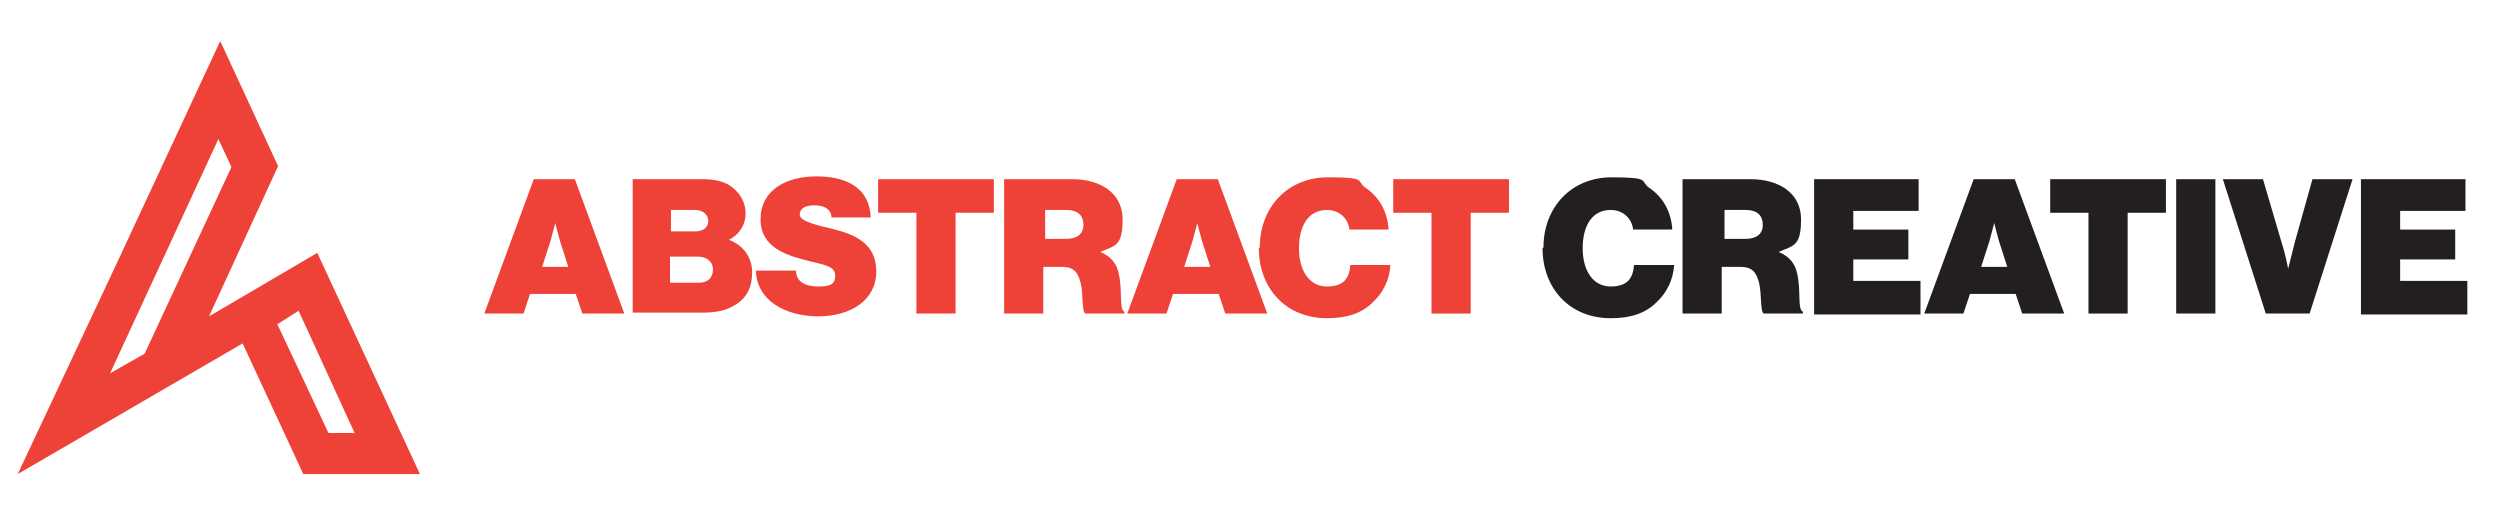
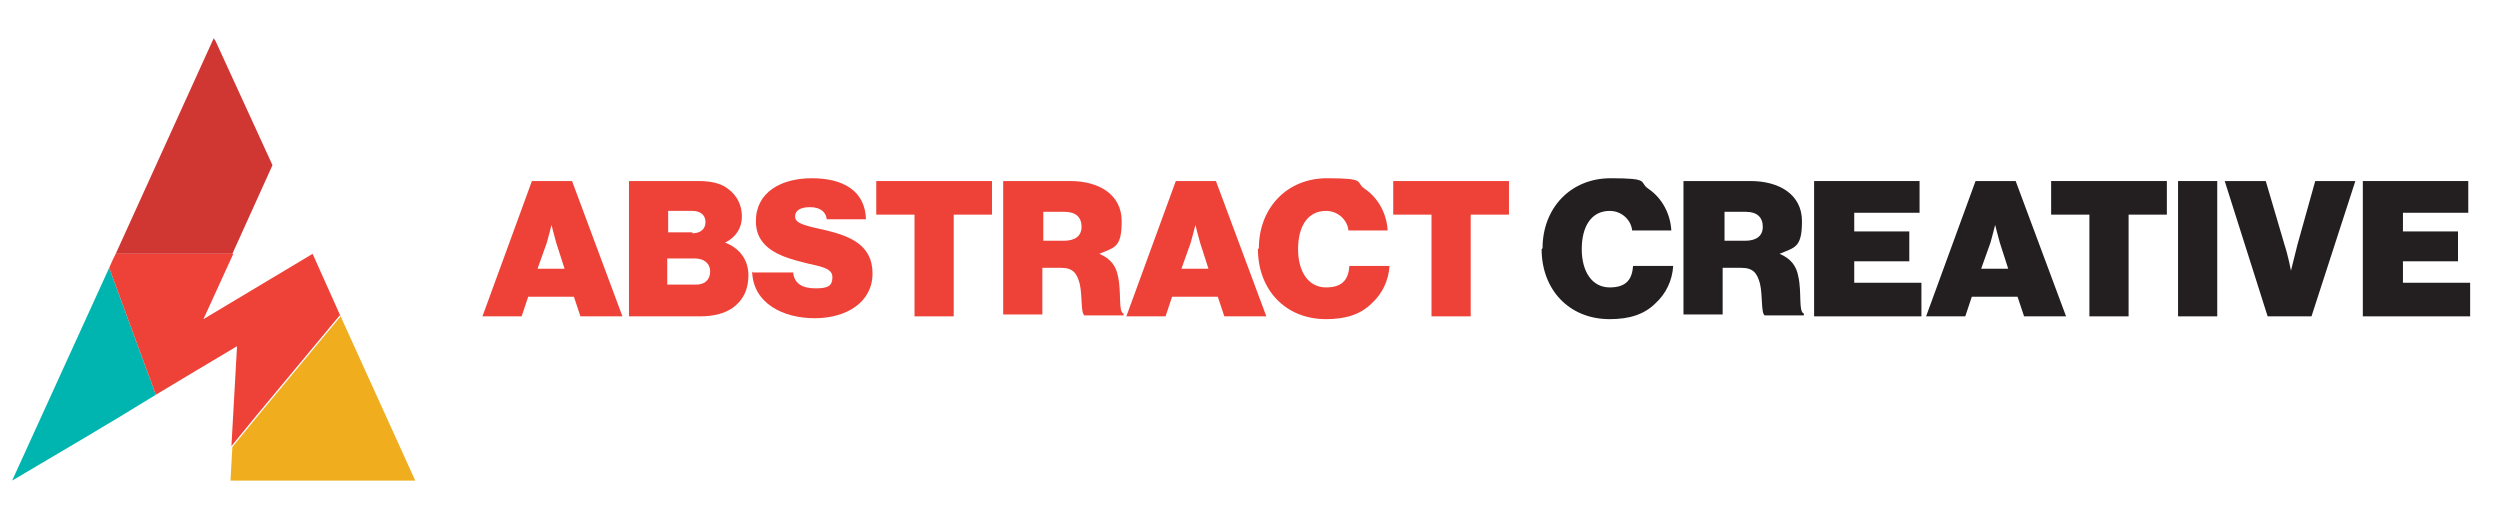
<svg xmlns="http://www.w3.org/2000/svg" id="Layer_1" version="1.1" viewBox="0 0 267.9 54.6">
  <defs>
    <style>
      .st0 {
+         fill: none;
+       }
+ 
+       .st1 {
+         fill: #00b4af;
+       }
+ 
+       .st2 {
        fill: #231f20;
      }

-       .st1 {
-         fill-rule: evenodd;
+       .st3 {
+         fill: #d03733;
      }

-       .st1, .st2 {
+       .st4 {
+         fill: #f0ad1e;
+       }
+ 
+       .st5 {
        fill: #ee4137;
      }
    </style>
  </defs>
  <g>
-     <path class="st2" d="M57.3,19.2h4.3l5.3,14.4h-4.5l-.7-2.1h-4.9l-.7,2.1h-4.2l5.3-14.4h.1ZM57.9,28.6h3l-.9-2.8c-.2-.7-.5-1.9-.5-1.9h0s-.3,1.1-.5,1.9l-.9,2.8h-.2Z" />
-     <path class="st2" d="M67.8,19.2h7.5c1.4,0,2.5.3,3.2.9.9.7,1.4,1.7,1.4,2.8s-.6,2.2-1.8,2.8h0c1.6.6,2.5,1.9,2.5,3.5s-.6,2.7-1.7,3.4c-.9.6-2,.9-3.5.9h-7.6v-14.4h0ZM74.5,24.8c.8,0,1.4-.4,1.4-1.1s-.6-1.2-1.4-1.2h-2.6v2.3s2.6,0,2.6,0ZM74.9,30.3c.9,0,1.5-.5,1.5-1.4s-.7-1.4-1.6-1.4h-3v2.8h3.1Z" />
-     <path class="st2" d="M81,29h4.3c0,1.2,1,1.7,2.4,1.7s1.8-.3,1.8-1.2-1-1.1-2.7-1.5c-2.4-.6-5.3-1.4-5.3-4.5s2.7-4.6,6-4.6,5.7,1.3,5.8,4.4h-4.2c0-.8-.7-1.3-1.8-1.3s-1.6.4-1.6,1,1.2,1,3.4,1.5c2.4.6,4.8,1.5,4.8,4.6s-2.8,4.8-6.2,4.8-6.6-1.6-6.7-4.9h0Z" />
-     <path class="st2" d="M94.1,19.2h12.4v3.6h-4.1v10.8h-4.2v-10.8h-4.1s0-3.6,0-3.6Z" />
-     <path class="st2" d="M107.7,19.2h7.2c2.9,0,5.4,1.4,5.4,4.3s-.8,2.8-2.4,3.5h0c1.2.5,1.8,1.3,2,2.4.4,1.7,0,3.8.6,4v.2h-4.2c-.4-.3-.2-2.1-.5-3.3-.3-1.1-.7-1.7-2-1.7h-2v5h-4.2v-14.4h0ZM111.9,25.6h2.3c1.2,0,1.9-.5,1.9-1.5s-.6-1.6-1.8-1.6h-2.3v3.1h0Z" />
-     <path class="st2" d="M126.2,19.2h4.3l5.3,14.4h-4.5l-.7-2.1h-4.9l-.7,2.1h-4.2l5.3-14.4h0ZM126.7,28.6h3l-.9-2.8c-.2-.7-.5-1.9-.5-1.9h0s-.3,1.1-.5,1.9l-.9,2.8h-.2Z" />
-     <path class="st2" d="M135,26.5c0-4.3,3-7.5,7.3-7.5s3,.4,4,1.1c1.5,1,2.4,2.6,2.5,4.5h-4.2c-.1-1.1-1-2.1-2.4-2.1-2,0-3,1.7-3,4.1s1.1,4.1,3,4.1,2.4-1,2.5-2.3h4.3c-.1,1.6-.8,3-1.9,4-1.2,1.2-2.8,1.7-4.9,1.7-4.4,0-7.3-3.2-7.3-7.5h0Z" />
-     <path class="st2" d="M149.3,19.2h12.4v3.6h-4.1v10.8h-4.2v-10.8h-4.1v-3.6h0Z" />
-     <path class="st0" d="M165.4,26.5c0-4.3,3-7.5,7.3-7.5s3,.4,4,1.1c1.5,1,2.4,2.6,2.5,4.5h-4.2c-.1-1.1-1-2.1-2.4-2.1-2,0-3,1.7-3,4.1s1.1,4.1,3,4.1,2.4-1,2.5-2.3h4.3c-.1,1.6-.8,3-1.9,4-1.2,1.2-2.8,1.7-4.9,1.7-4.4,0-7.3-3.2-7.3-7.5h0Z" />
-     <path class="st0" d="M180.4,19.2h7.2c2.9,0,5.4,1.4,5.4,4.3s-.8,2.8-2.4,3.5h0c1.2.5,1.8,1.3,2,2.4.4,1.7,0,3.8.6,4v.2h-4.2c-.4-.3-.2-2.1-.5-3.3-.3-1.1-.7-1.7-2-1.7h-2v5h-4.2v-14.4h0ZM184.7,25.6h2.3c1.2,0,1.9-.5,1.9-1.5s-.6-1.6-1.8-1.6h-2.3v3.1h0Z" />
-     <path class="st0" d="M194.4,19.2h11.2v3.4h-7v2h5.9v3.2h-5.9v2.3h7.2v3.6h-11.4v-14.4h0Z" />
-     <path class="st0" d="M211.6,19.2h4.3l5.3,14.4h-4.5l-.7-2.1h-4.9l-.7,2.1h-4.2l5.3-14.4h0ZM212.1,28.6h3l-.9-2.8c-.2-.7-.5-1.9-.5-1.9h0s-.3,1.1-.5,1.9l-.9,2.8h-.2Z" />
-     <path class="st0" d="M219.7,19.2h12.4v3.6h-4.1v10.8h-4.2v-10.8h-4.1v-3.6h0Z" />
-     <path class="st0" d="M233.2,19.2h4.2v14.4h-4.2s0-14.4,0-14.4Z" />
-     <path class="st0" d="M238.2,19.2h4.3l2,6.8c.4,1.2.7,2.8.7,2.8h0s.4-1.6.7-2.8l1.9-6.8h4.3l-4.6,14.4h-4.7l-4.6-14.4h0Z" />
-     <path class="st0" d="M253,19.2h11.2v3.4h-7v2h5.9v3.2h-5.9v2.3h7.2v3.6h-11.4v-14.4h0Z" />
+     <path class="st5" d="M57,19.4h4.3l5.4,14.5h-4.5l-.7-2.1h-4.9l-.7,2.1h-4.2l5.3-14.5ZM57.5,28.8h3l-.9-2.8c-.2-.7-.5-1.9-.5-1.9h0s-.3,1.2-.5,1.9l-1,2.8Z" />
+     <path class="st5" d="M67.4,19.4h7.5c1.4,0,2.5.3,3.2.9.9.7,1.4,1.7,1.4,2.9s-.6,2.2-1.8,2.8h0c1.6.6,2.5,1.9,2.5,3.5s-.6,2.7-1.7,3.5c-.9.6-2,.9-3.5.9h-7.6v-14.5ZM74.2,25c.8,0,1.4-.4,1.4-1.2s-.6-1.2-1.4-1.2h-2.6v2.3h2.6ZM74.6,30.5c.9,0,1.5-.5,1.5-1.4s-.7-1.4-1.6-1.4h-3v2.8h3Z" />
+     <path class="st5" d="M80.7,29.2h4.3c.1,1.2,1,1.7,2.4,1.7s1.8-.3,1.8-1.2-1-1.1-2.8-1.5c-2.4-.6-5.4-1.4-5.4-4.5s2.7-4.6,6-4.6,5.7,1.3,5.8,4.4h-4.2c-.1-.8-.7-1.3-1.8-1.3s-1.6.4-1.6,1c0,.8,1.2,1,3.4,1.5,2.4.6,4.9,1.5,4.9,4.6s-2.8,4.8-6.2,4.8-6.6-1.6-6.7-5Z" />
+     <path class="st5" d="M93.8,19.4h12.5v3.6h-4.1v10.9h-4.2v-10.9h-4.1v-3.6Z" />
+     <path class="st5" d="M107.5,19.4h7.2c3,0,5.5,1.4,5.5,4.3s-.8,2.8-2.4,3.5h0c1.2.5,1.8,1.3,2,2.4.4,1.7,0,3.8.6,4v.2h-4.2c-.4-.3-.2-2.1-.5-3.4-.3-1.1-.7-1.7-2-1.7h-2v5h-4.2v-14.5ZM111.7,25.8h2.3c1.2,0,1.9-.5,1.9-1.5s-.6-1.6-1.8-1.6h-2.3v3.1Z" />
+     <path class="st5" d="M126,19.4h4.3l5.4,14.5h-4.5l-.7-2.1h-4.9l-.7,2.1h-4.2l5.3-14.5ZM126.5,28.8h3l-.9-2.8c-.2-.7-.5-1.9-.5-1.9h0s-.3,1.2-.5,1.9l-1,2.8Z" />
+     <path class="st5" d="M134.9,26.6c0-4.3,3-7.5,7.3-7.5s3,.4,4,1.1c1.5,1,2.4,2.7,2.5,4.5h-4.2c-.1-1.1-1.1-2.1-2.4-2.1-2,0-3,1.7-3,4.1s1.1,4.1,3,4.1,2.4-1,2.5-2.3h4.3c-.1,1.6-.8,3-1.9,4-1.2,1.2-2.8,1.7-4.9,1.7-4.4,0-7.3-3.2-7.3-7.5Z" />
+     <path class="st5" d="M149.2,19.4h12.5v3.6h-4.1v10.9h-4.2v-10.9h-4.1v-3.6Z" />
+     <path class="st2" d="M165.3,26.6c0-4.3,3-7.5,7.3-7.5s3,.4,4,1.1c1.5,1,2.4,2.7,2.5,4.5h-4.2c-.1-1.1-1.1-2.1-2.4-2.1-2,0-3,1.7-3,4.1s1.1,4.1,3,4.1,2.4-1,2.5-2.3h4.3c-.1,1.6-.8,3-1.9,4-1.2,1.2-2.8,1.7-4.9,1.7-4.4,0-7.3-3.2-7.3-7.5Z" />
+     <path class="st2" d="M180.4,19.4h7.2c3,0,5.5,1.4,5.5,4.3s-.8,2.8-2.4,3.5h0c1.2.5,1.8,1.3,2,2.4.4,1.7,0,3.8.6,4v.2h-4.2c-.4-.3-.2-2.1-.5-3.4-.3-1.1-.7-1.7-2-1.7h-2v5h-4.2v-14.5ZM184.7,25.8h2.3c1.2,0,1.9-.5,1.9-1.5s-.6-1.6-1.8-1.6h-2.3v3.1Z" />
+     <path class="st2" d="M194.4,19.4h11.3v3.4h-7v2h5.9v3.2h-5.9v2.3h7.2v3.6h-11.5v-14.5Z" />
+     <path class="st2" d="M211.7,19.4h4.3l5.4,14.5h-4.5l-.7-2.1h-4.9l-.7,2.1h-4.2l5.3-14.5ZM212.2,28.8h3l-.9-2.8c-.2-.7-.5-1.9-.5-1.9h0s-.3,1.2-.5,1.9l-1,2.8Z" />
+     <path class="st2" d="M219.7,19.4h12.5v3.6h-4.1v10.9h-4.2v-10.9h-4.1v-3.6Z" />
+     <path class="st2" d="M233.4,19.4h4.2v14.5h-4.2v-14.5Z" />
+     <path class="st2" d="M238.4,19.4h4.4l2,6.8c.4,1.2.7,2.8.7,2.8h0s.4-1.6.7-2.8l1.9-6.8h4.3l-4.7,14.5h-4.7l-4.6-14.5Z" />
+     <path class="st2" d="M253.2,19.4h11.3v3.4h-7v2h5.9v3.2h-5.9v2.3h7.2v3.6h-11.5v-14.5Z" />
  </g>
-   <path class="st1" d="M32.5,50.8h12.5l-11-23.7-11.6,6.8,7.4-16.1-6.2-13.4-10.8,23.2L1.9,50.8c8.4-4.9,15.7-9.1,24.1-14l6.5,14ZM29.8,34.7l2.2-1.4,6,13.1h-2.8l-5.5-11.7h0ZM15.5,37.9l-3.7,2.1,11.6-25.1,1.4,3s-9.3,20-9.3,20Z" />
+   <g>
+     <polygon class="st0" points="27.6 44.6 24.8 47.9 24.8 47.9 27.6 44.6" />
+     <polygon class="st3" points="24.9 27.2 29.2 17.7 23.1 4.4 22.9 4.1 12.4 27.2 24.9 27.2" />
+     <path class="st1" d="M16.7,42.3l-5-13.6L1.3,51.5c5.4-3.2,10.4-6.1,15.4-9.2Z" />
+     <path class="st4" d="M44.5,51.5l-8-17.6-8.9,10.7-2.7,3.3-.2,3.6h19.9Z" />
+     <path class="st5" d="M36.5,33.9l-3-6.7-11.7,7,3.2-7h-12.6l-.3.6-.4.9,5,13.6c2.8-1.7,5.7-3.4,8.7-5.2l-.6,10.7,2.7-3.3,8.9-10.7Z" />
+     <polygon class="st5" points="36.5 33.9 27.6 44.6 36.5 33.9 36.5 33.9" />
+   </g>
</svg>
